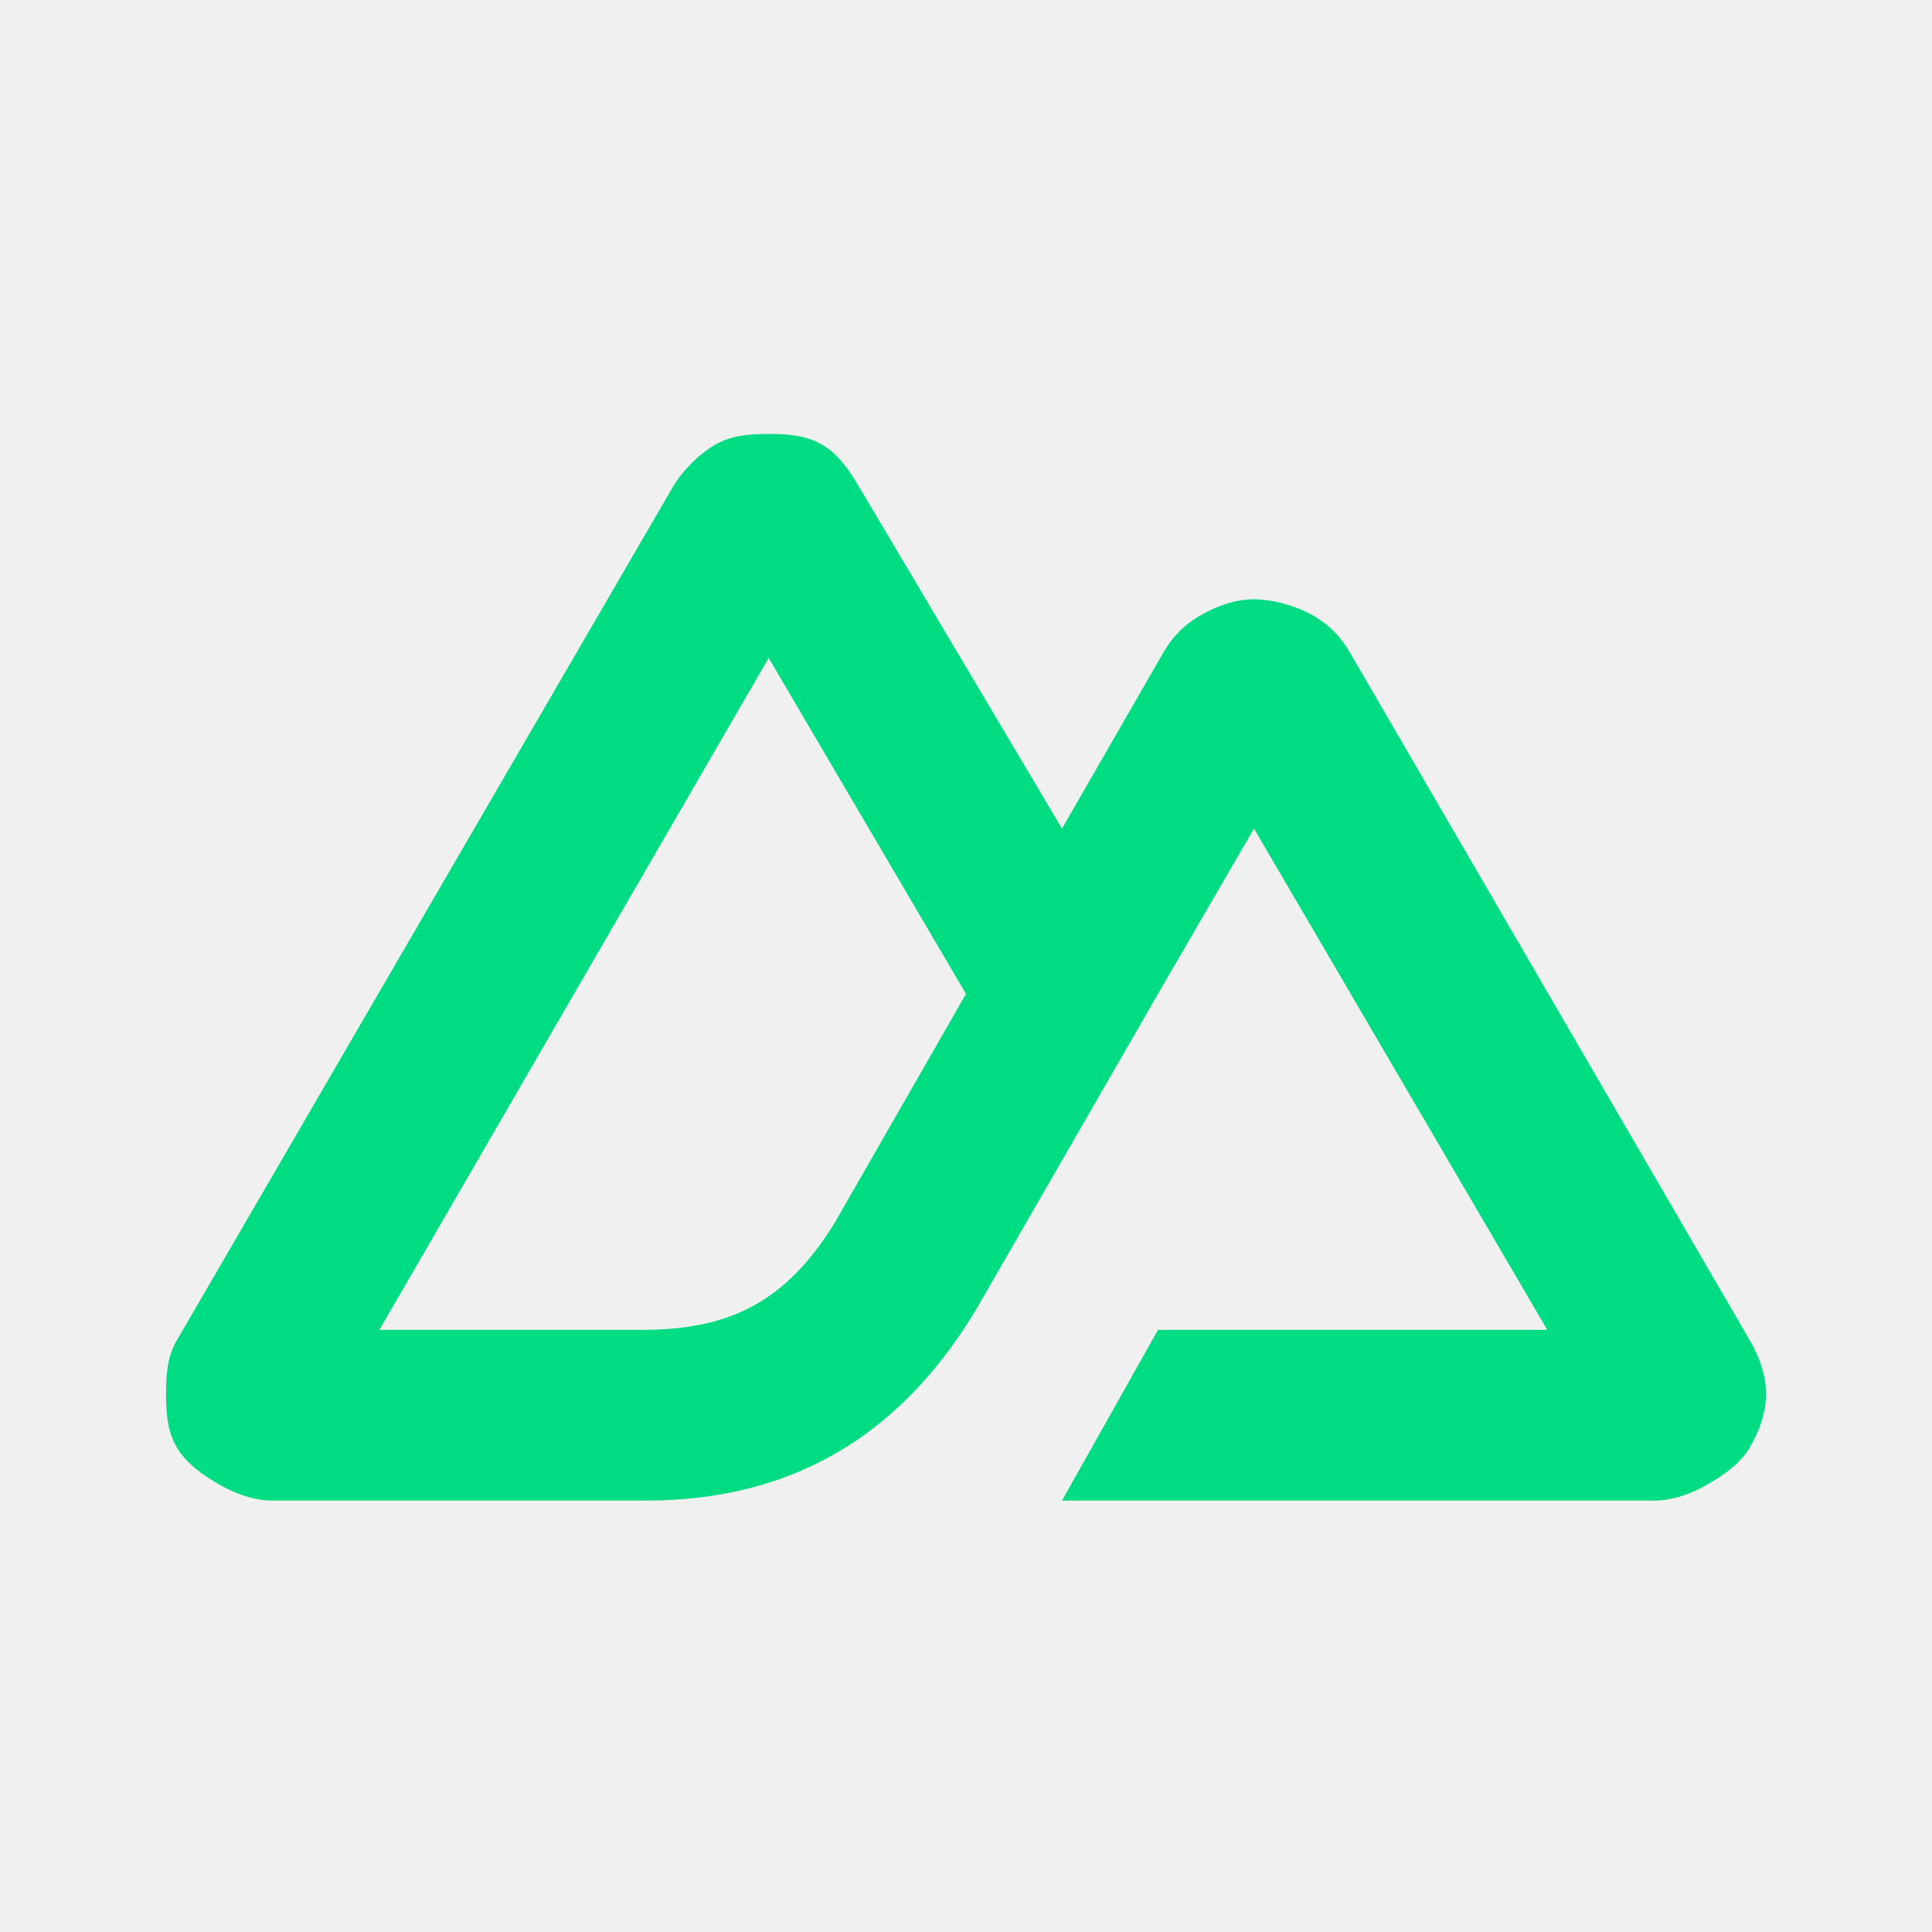
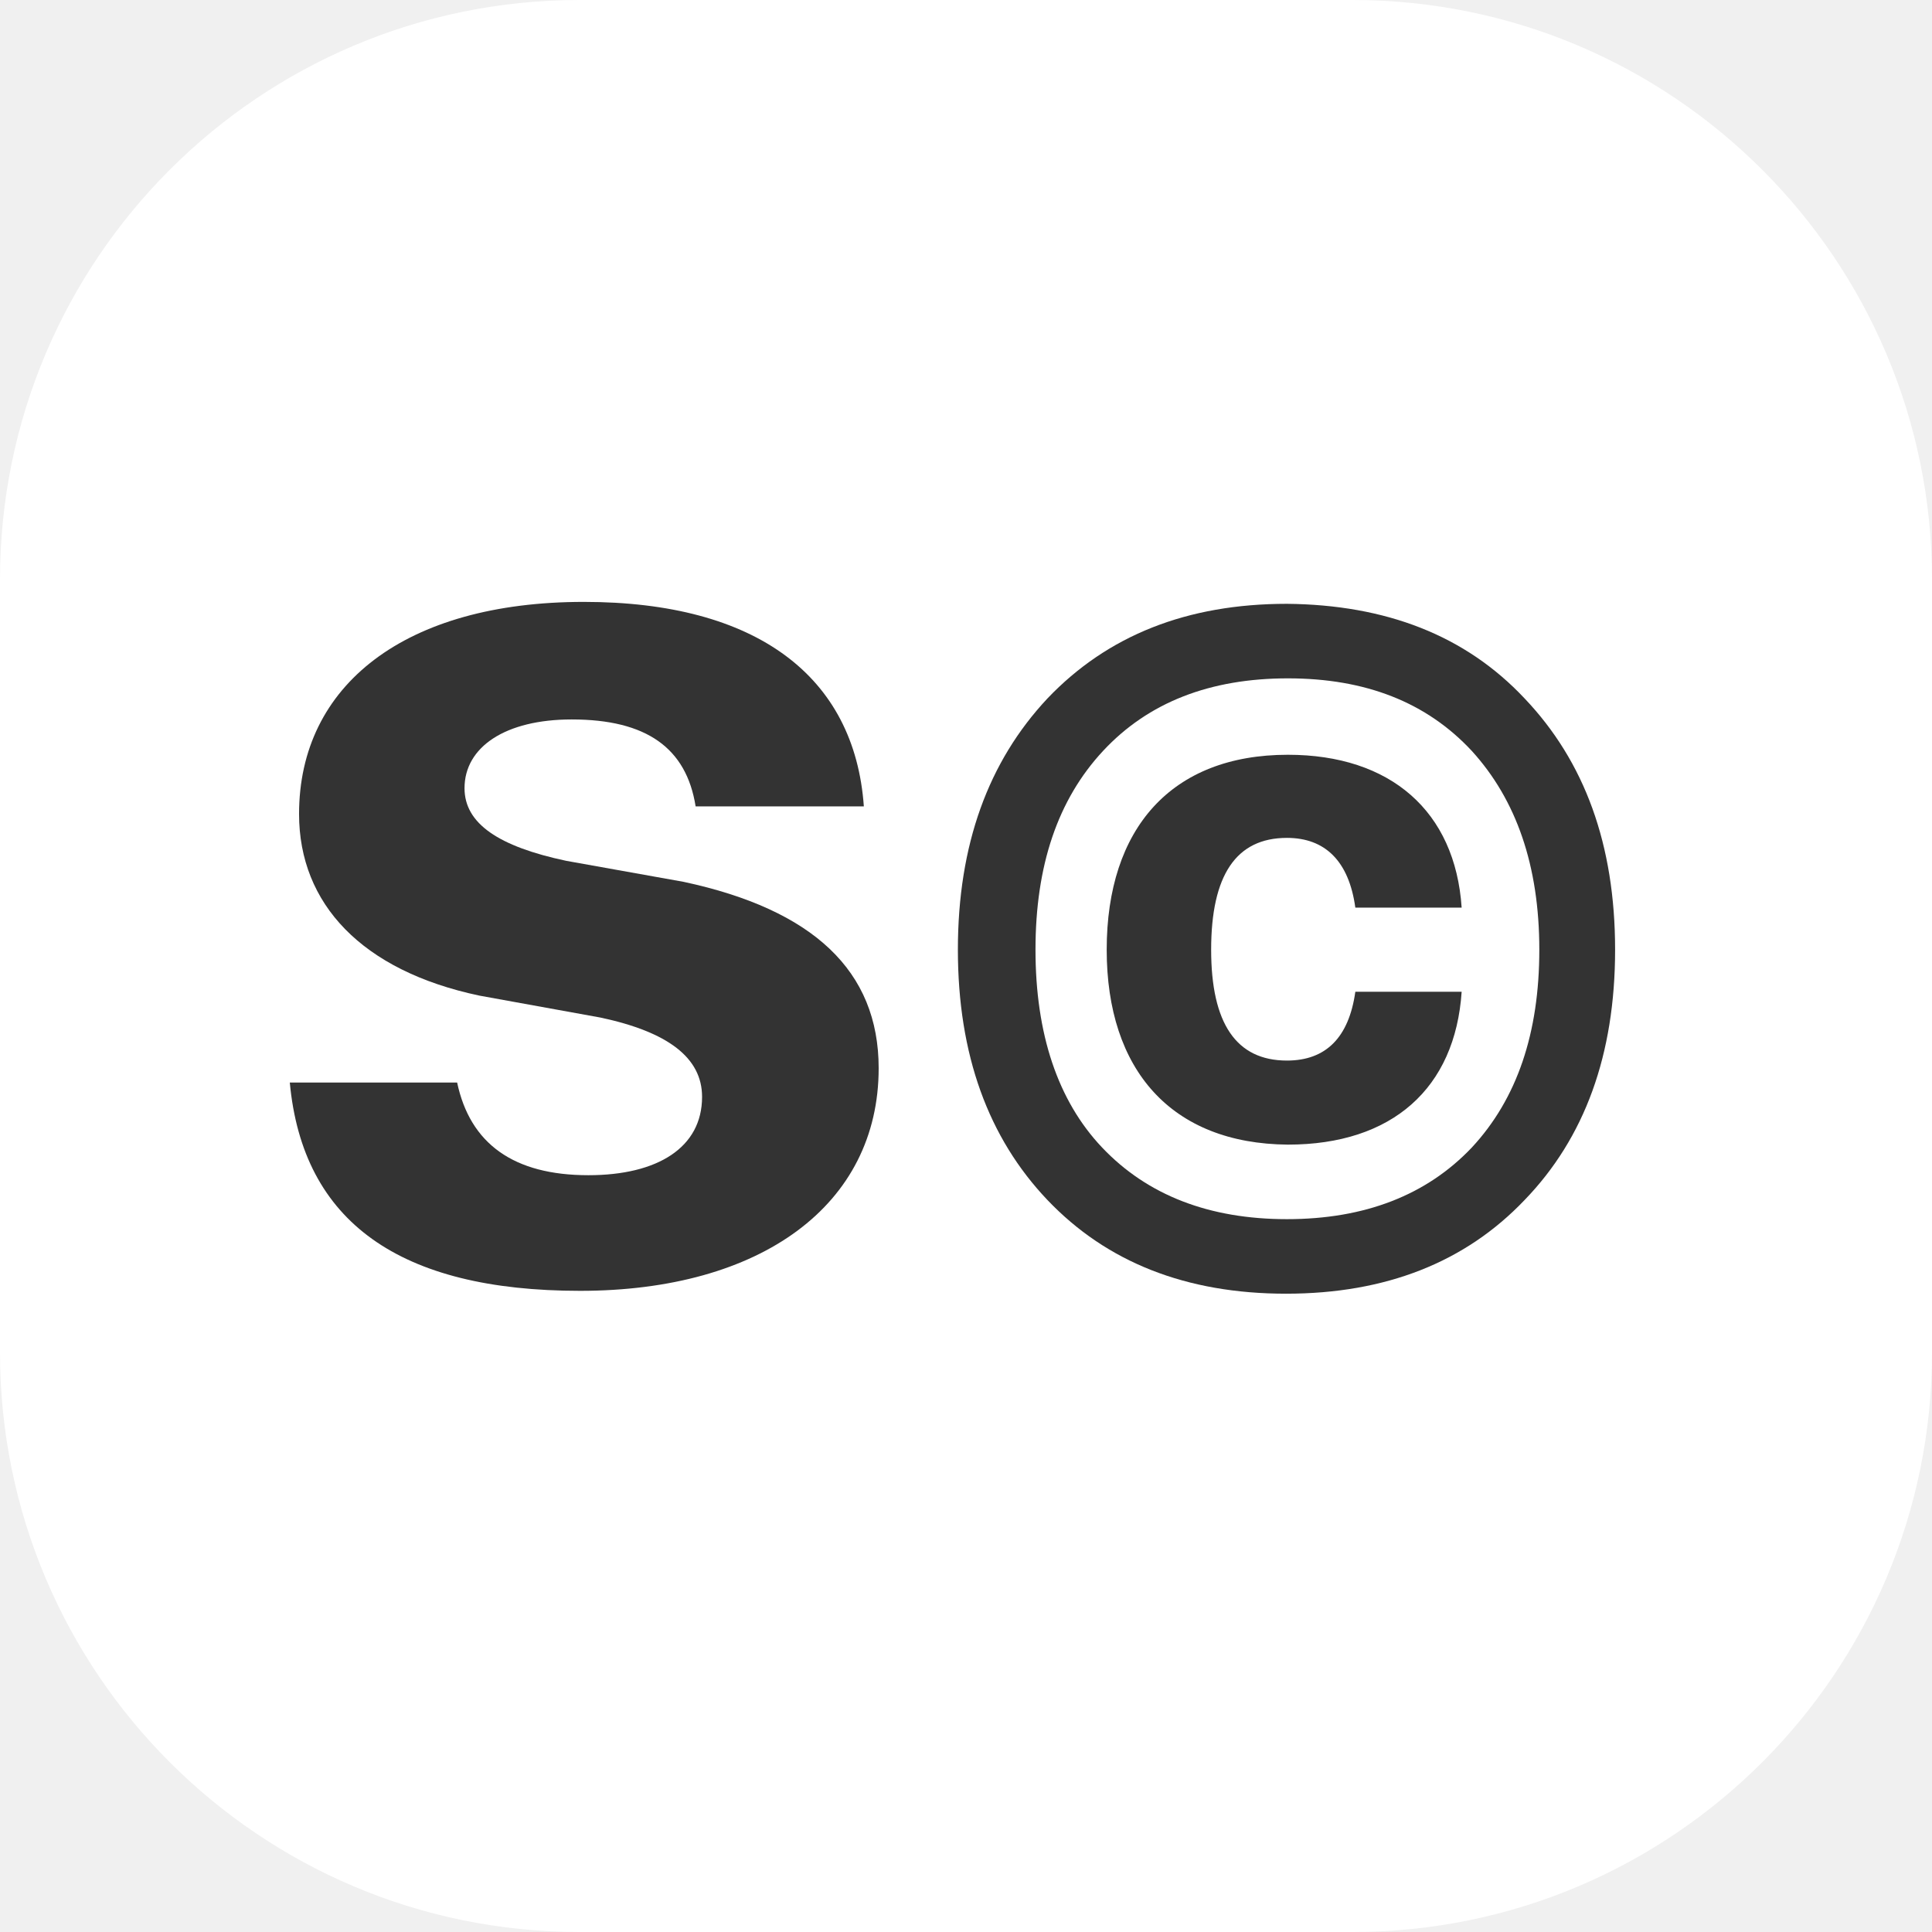
- <svg xmlns="http://www.w3.org/2000/svg" version="1.1" width="512" height="512">
-   <svg width="512" height="512" viewBox="0 0 512 512" fill="none">
-     <path d="M281.44 397.667H438.32C443.326 397.667 448.118 395.908 452.453 393.427C456.789 390.946 461.258 387.831 463.76 383.533C466.262 379.236 468.002 374.36 468 369.399C467.998 364.437 466.266 359.563 463.76 355.268L357.76 172.947C355.258 168.65 352.201 165.534 347.867 163.053C343.532 160.573 337.325 158.813 332.32 158.813C327.315 158.813 322.521 160.573 318.187 163.053C313.852 165.534 310.795 168.65 308.293 172.947L281.44 219.587L227.733 129.13C225.229 124.834 222.176 120.307 217.84 117.827C213.504 115.346 208.713 115 203.707 115C198.701 115 193.909 115.346 189.573 117.827C185.238 120.307 180.771 124.834 178.267 129.13L46.827 355.268C44.321 359.563 44.002 364.437 44 369.399C43.998 374.36 44.325 379.235 46.827 383.533C49.329 387.83 53.798 390.946 58.133 393.427C62.469 395.908 67.26 397.667 72.267 397.667H171.2C210.401 397.667 238.934 380.082 258.827 346.787L306.88 263.4L332.32 219.587L410.053 352.44H306.88L281.44 397.667ZM169.787 352.44H100.533L203.707 174.36L256 263.4L221.361 323.784C208.151 345.387 193.089 352.44 169.787 352.44Z" fill="#00DC82" />
-   </svg>
-   <style>@media (prefers-color-scheme: light) { :root { filter: none; } }
- @media (prefers-color-scheme: dark) { :root { filter: none; } }
- </style>
+ <svg xmlns="http://www.w3.org/2000/svg" version="1.1" width="1000" height="1000">
+   <g clip-path="url(#SvgjsClipPath1202)">
+     <rect width="1000" height="1000" fill="#ffffff" />
+     <g transform="matrix(26.92308,0,0,26.92308,150,311.5385)">
+       <svg version="1.1" width="26" height="14">
+         <svg width="26" height="14" viewBox="0 0 26 14" fill="none">
+           <path d="M0 9.24H3.217C3.466 10.416 4.301 11.022 5.74 11.022C7.073 11.022 7.926 10.489 7.926 9.516C7.926 8.763 7.269 8.267 5.971 7.991L3.643 7.569C1.386 7.091 0.178 5.805 0.178 4.078C0.178 1.598 2.221 0 5.652 0C8.975 0 10.859 1.433 11.036 3.931H7.802C7.624 2.811 6.86 2.26 5.42 2.26C4.141 2.26 3.359 2.792 3.359 3.582C3.359 4.262 4.016 4.703 5.314 4.978L7.571 5.382C10.059 5.915 11.321 7.091 11.321 8.965C11.321 11.592 9.064 13.245 5.58 13.245C2.115 13.245 0.249 11.922 0 9.24Z" fill="#333333" />
+           <path d="M23.738 1.855C24.893 3.068 25.479 4.666 25.479 6.687C25.479 8.707 24.893 10.306 23.738 11.5C22.6 12.694 21.072 13.3 19.152 13.3C17.233 13.3 15.705 12.694 14.567 11.5C13.43 10.306 12.844 8.707 12.844 6.687C12.844 4.666 13.43 3.068 14.567 1.855C15.723 0.643 17.251 0.037 19.17 0.037C21.072 0.055 22.6 0.643 23.738 1.855ZM22.725 2.866C21.854 1.929 20.681 1.47 19.188 1.47C17.695 1.47 16.505 1.929 15.634 2.866C14.763 3.803 14.336 5.07 14.336 6.687C14.336 8.303 14.763 9.589 15.616 10.489C16.487 11.408 17.677 11.867 19.17 11.867C20.663 11.867 21.854 11.408 22.725 10.489C23.596 9.552 24.022 8.285 24.022 6.687C24.022 5.07 23.578 3.803 22.725 2.866ZM15.705 6.687C15.705 4.354 16.949 2.939 19.188 2.939C21.161 2.939 22.405 4.023 22.529 5.878H20.485C20.361 4.978 19.899 4.537 19.17 4.537C18.193 4.537 17.713 5.254 17.713 6.687C17.713 8.101 18.193 8.818 19.17 8.818C19.917 8.818 20.361 8.377 20.485 7.495H22.529C22.405 9.35 21.196 10.434 19.188 10.434C16.949 10.416 15.705 9.001 15.705 6.687Z" fill="#333333" />
+         </svg>
+       </svg>
+     </g>
+   </g>
+   <defs>
+     <clipPath id="SvgjsClipPath1202">
+       <rect width="1000" height="1000" x="0" y="0" rx="300" ry="300" />
+     </clipPath>
+   </defs>
</svg>
